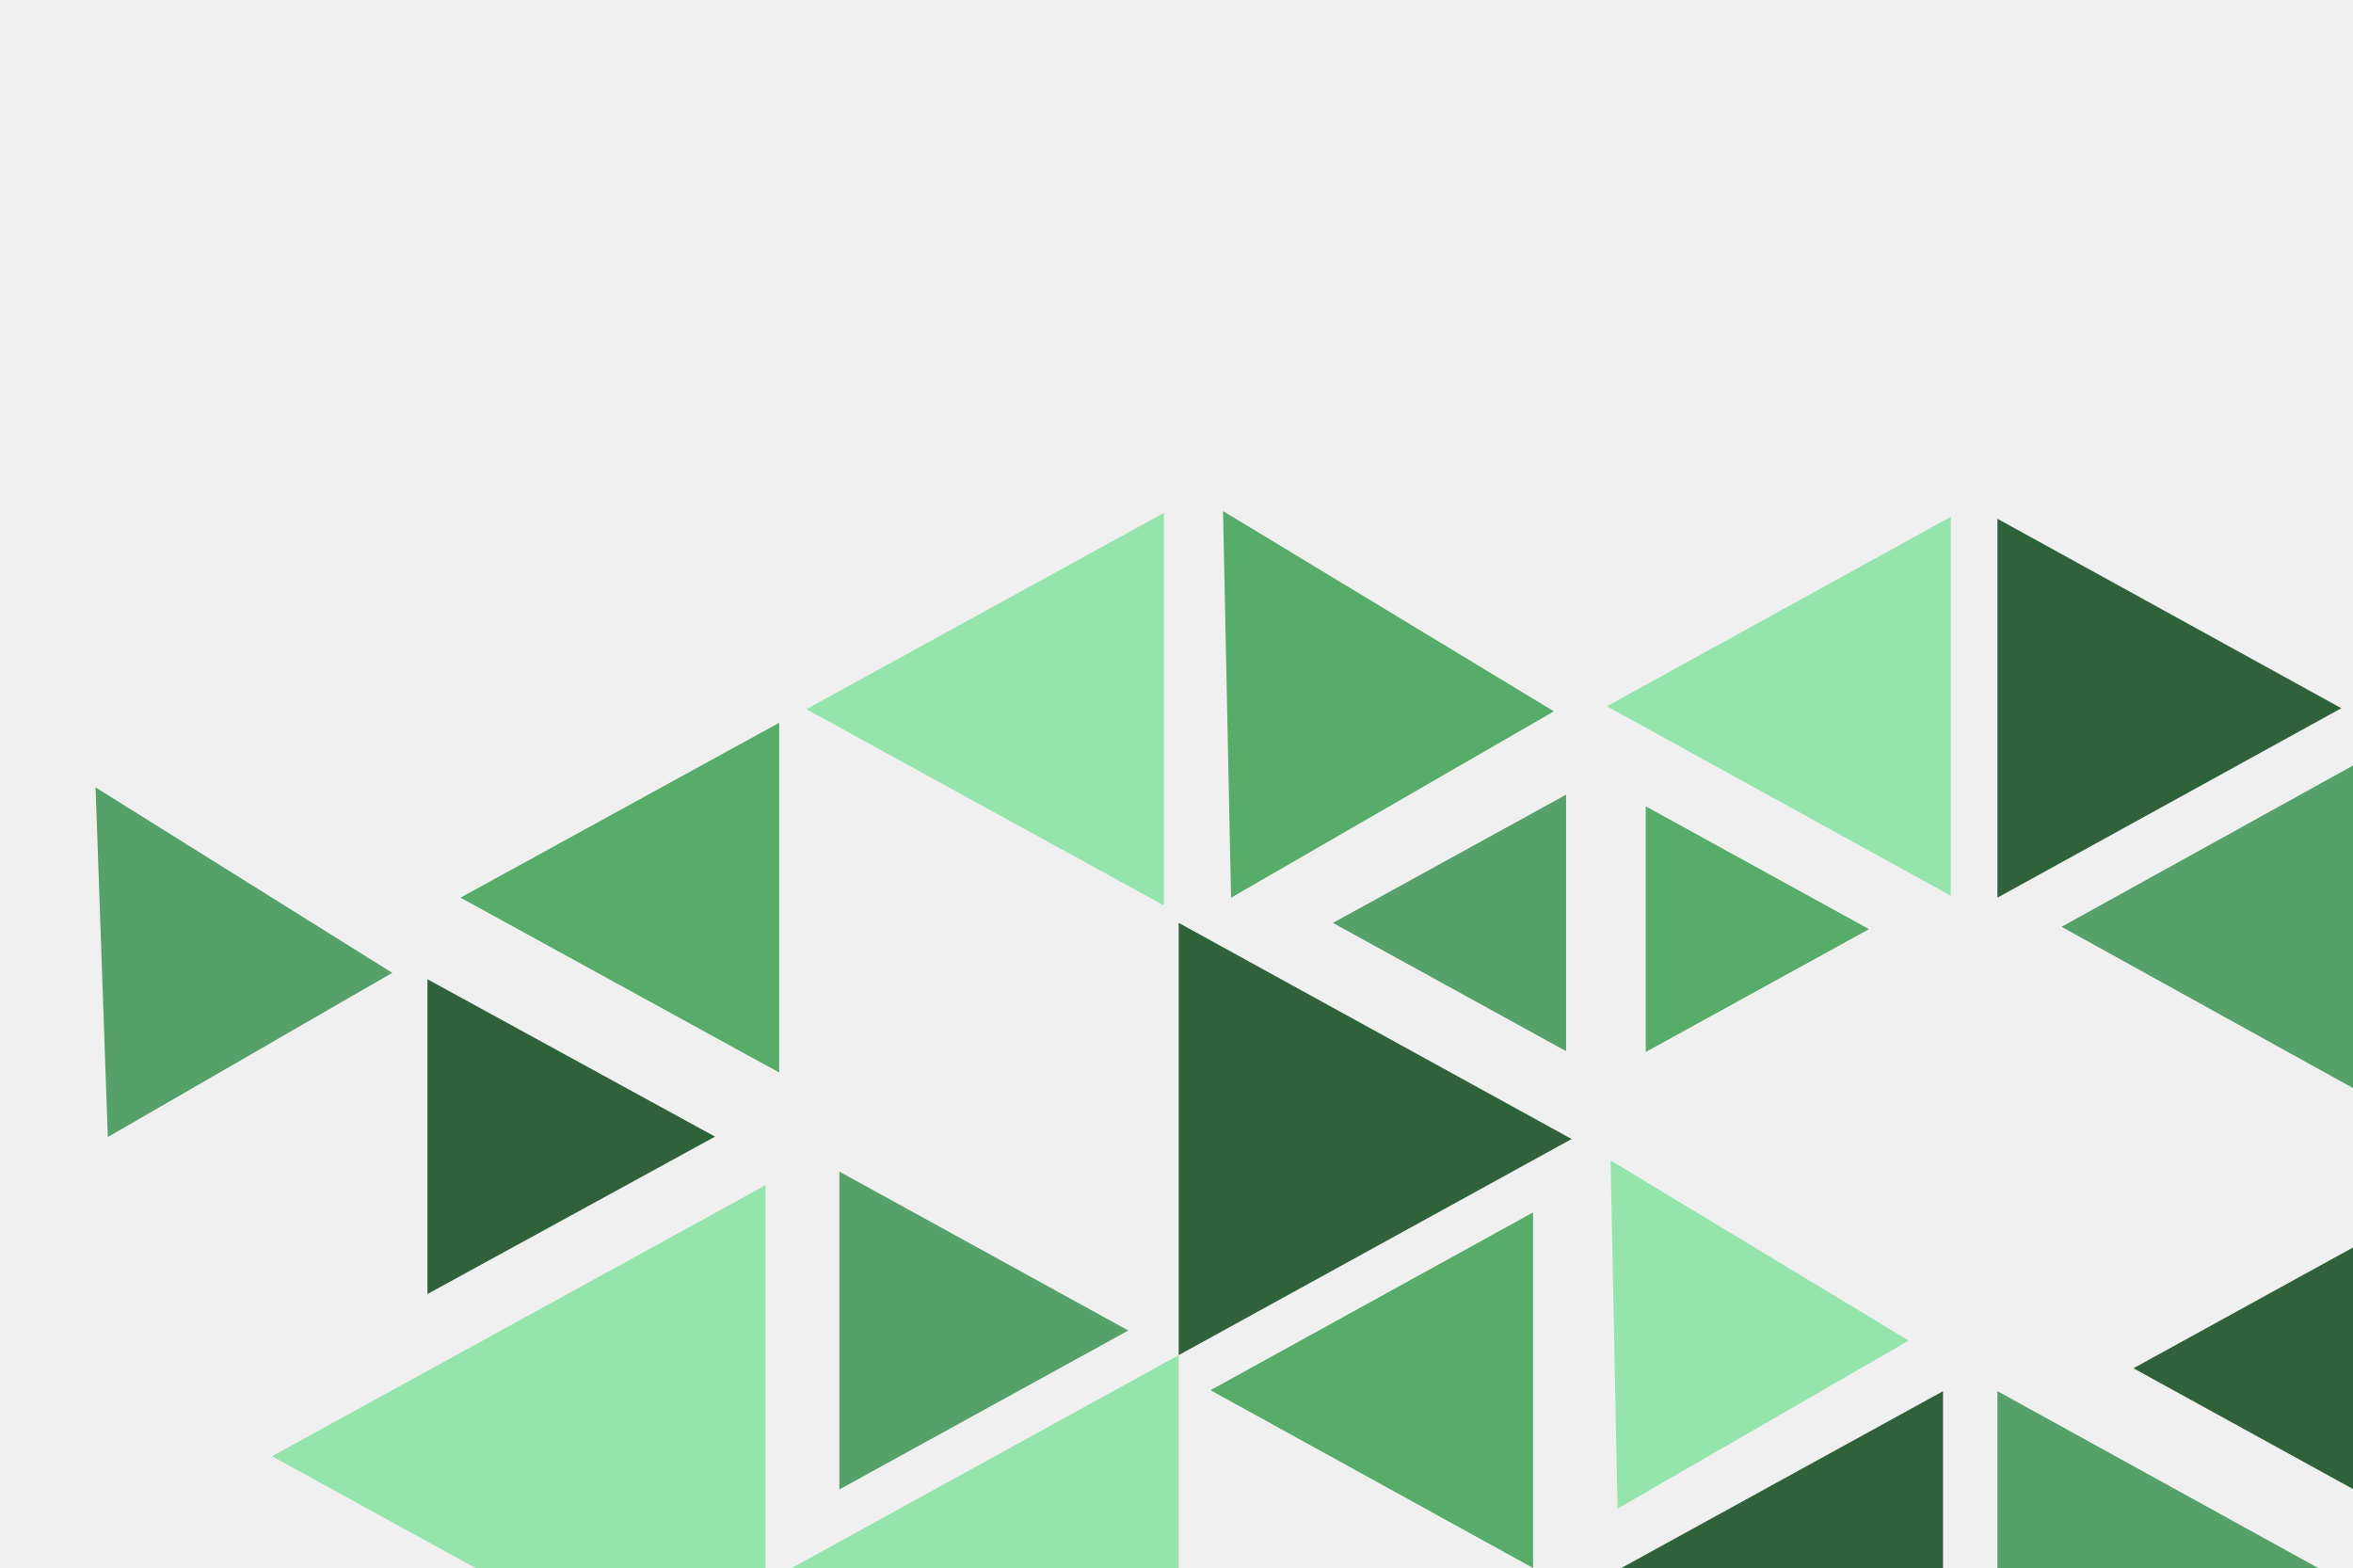
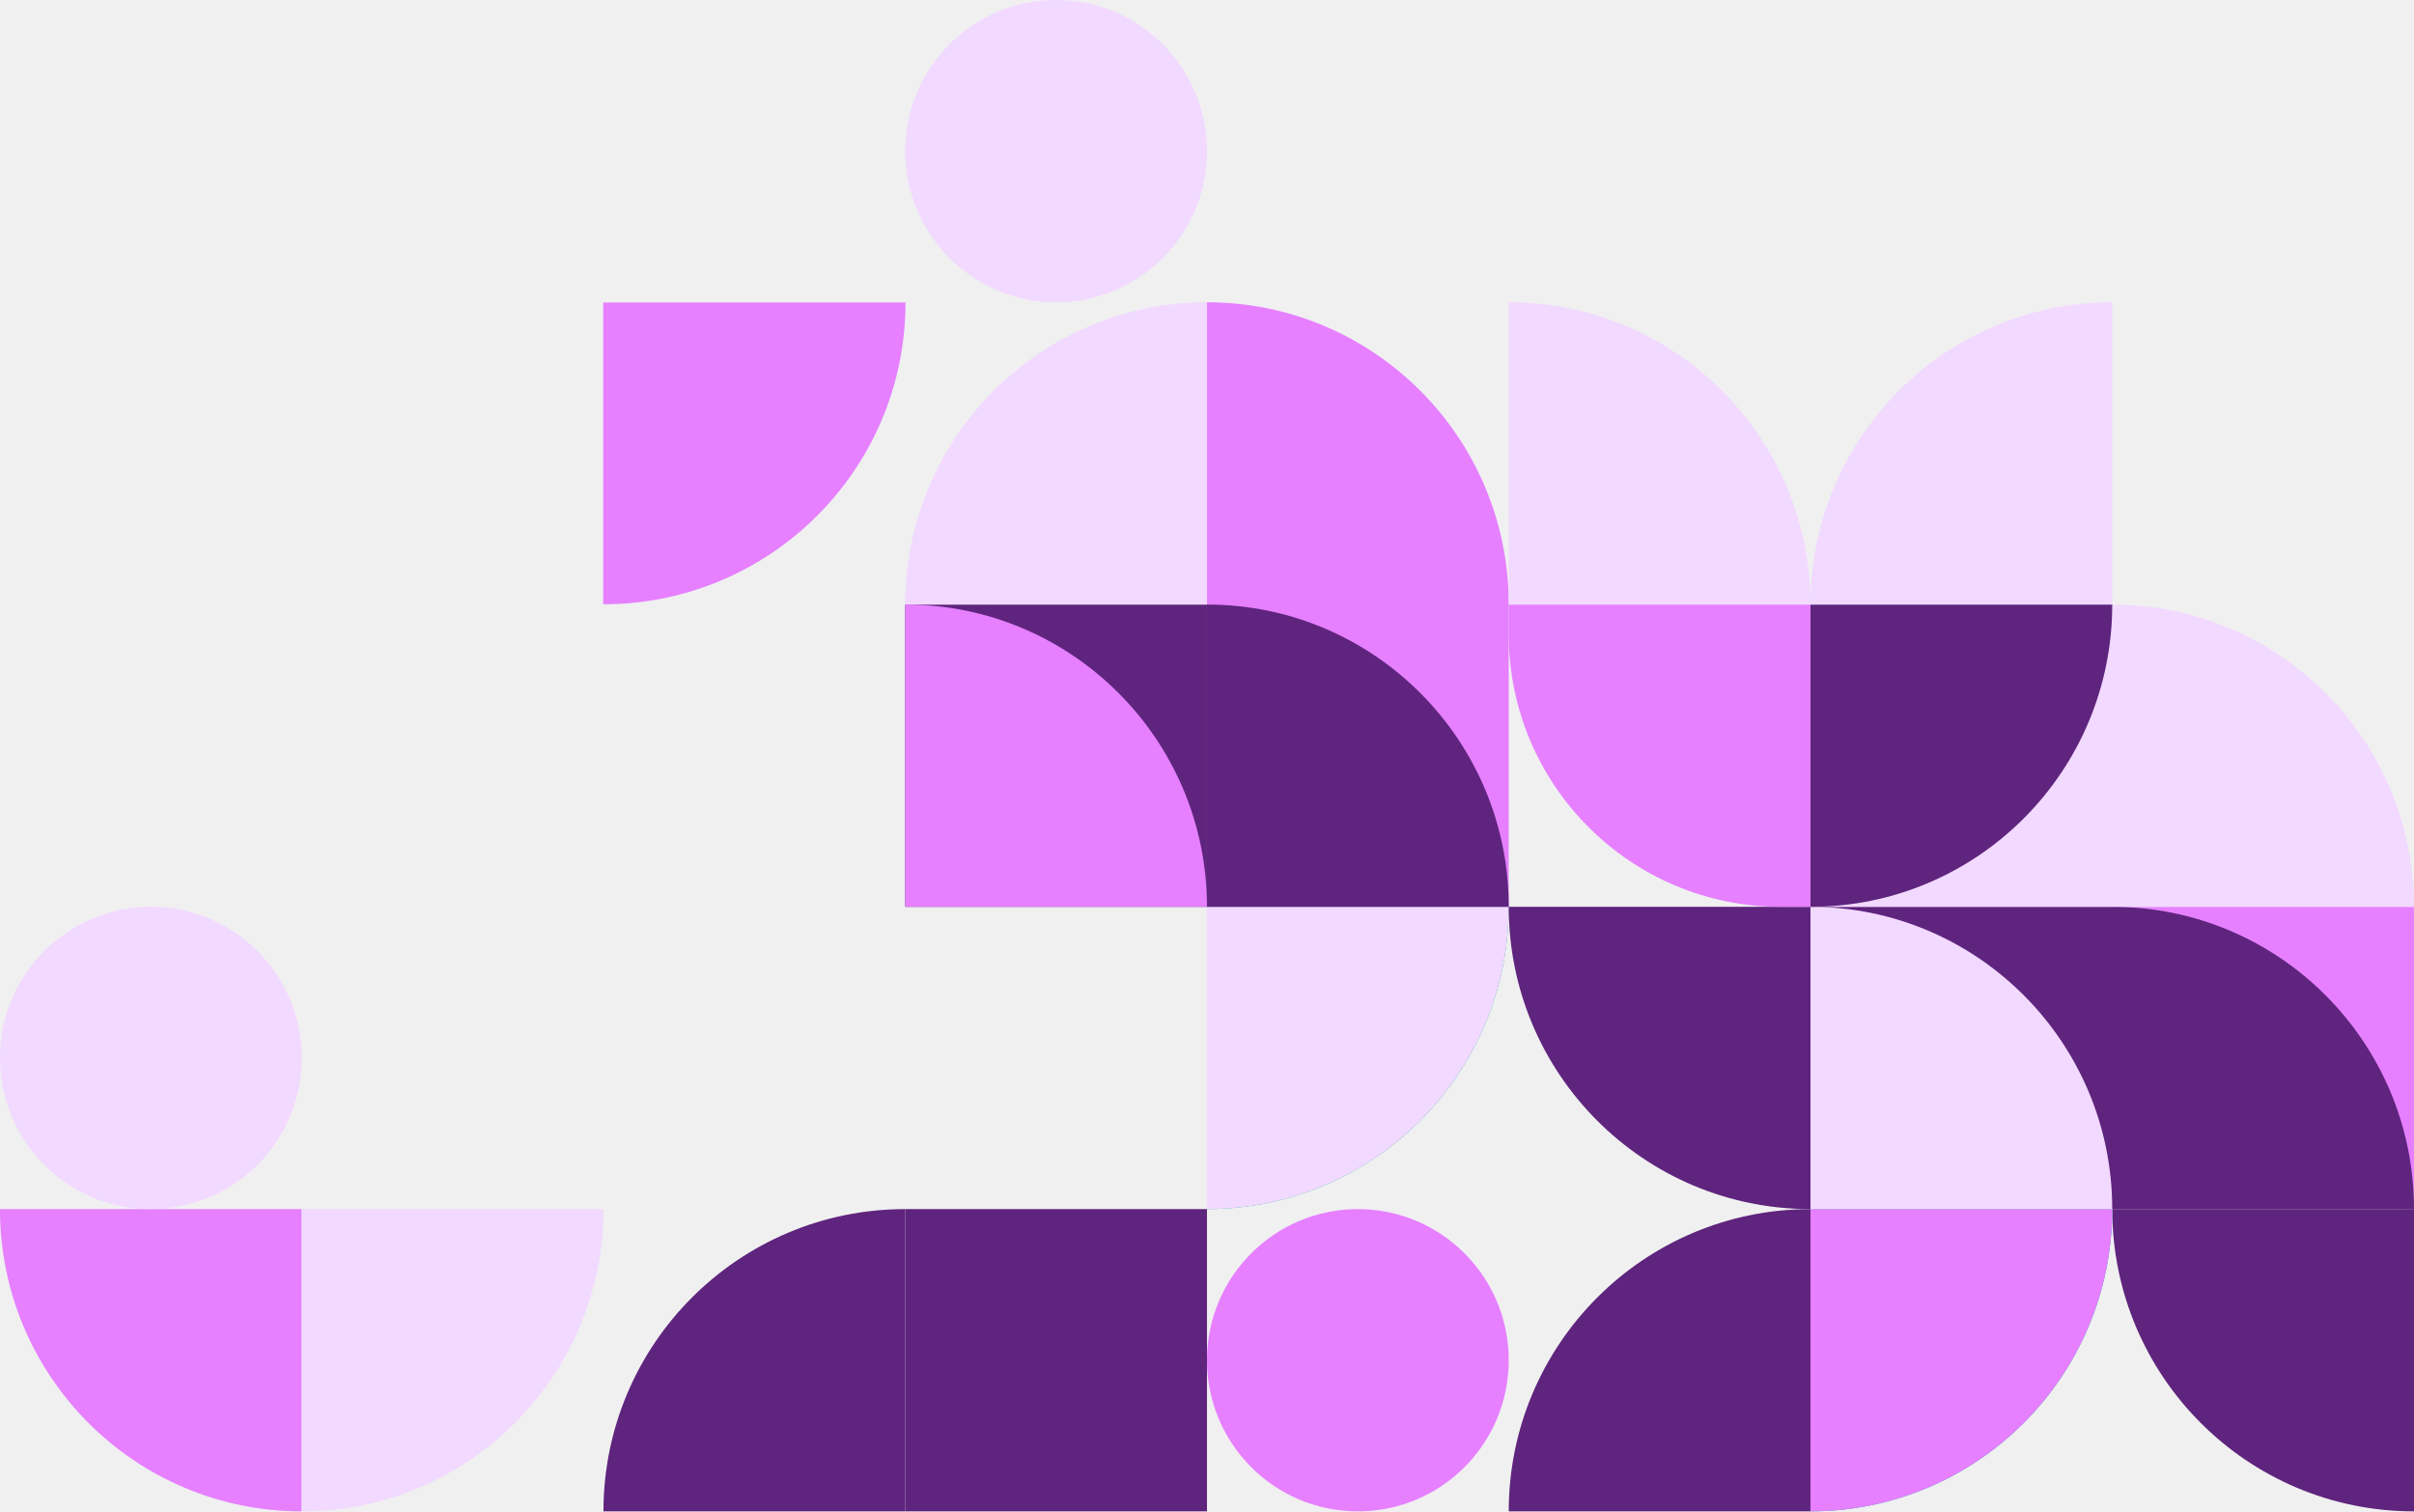
- <svg xmlns="http://www.w3.org/2000/svg" width="1211" height="807" viewBox="0 0 1211 807" fill="none">
-   <g clip-path="url(#clip0_281_6208)">
-     <mask id="mask0_281_6208" style="mask-type:luminance" maskUnits="userSpaceOnUse" x="1011" y="474" width="200" height="224">
-       <path d="M1211 697.449H1011.03V474.993H1211V697.449Z" fill="#00556E" />
-     </mask>
-     <path fill-rule="evenodd" clip-rule="evenodd" d="M789 624L623 715.5L789 807V624Z" fill="#56AC68" />
-     <path fill-rule="evenodd" clip-rule="evenodd" d="M799.727 366.098L629.456 263.035L633.576 462.025L799.727 366.098Z" fill="#56AC68" />
-     <path fill-rule="evenodd" clip-rule="evenodd" d="M846.999 541.426L961.918 478.213L846.999 415V541.426Z" fill="#56AC68" />
-     <path fill-rule="evenodd" clip-rule="evenodd" d="M401 372L237 462L401 552V372Z" fill="#56AC68" />
-     <path fill-rule="evenodd" clip-rule="evenodd" d="M432.015 766.564L580.674 684.791V684.773L432.015 603.001L432 603.009V766.556L432.015 766.564Z" fill="#56A069" />
-     <path fill-rule="evenodd" clip-rule="evenodd" d="M140 749.498L394 889V610L140 749.498Z" fill="#94E4AC" />
-     <path fill-rule="evenodd" clip-rule="evenodd" d="M1028 716.012V919.988L1028.02 920L1213 818.012V817.988L1028.02 716L1028 716.012Z" fill="#56A069" />
-     <path fill-rule="evenodd" clip-rule="evenodd" d="M809 821.003V1030.99L809.019 1031L1000 926.008V716L809.019 820.992L809 821.003Z" fill="#2F613A" />
-     <path fill-rule="evenodd" clip-rule="evenodd" d="M404.42 1031.12L404.437 1031.13L606.624 919.917L606.643 919.906L606.624 919.896V697.459L404.437 808.677L404.42 808.687V1031.12Z" fill="#94E4AC" />
-     <path fill-rule="evenodd" clip-rule="evenodd" d="M1011.04 697.462L1011.06 697.449L1011.04 697.437V697.462Z" fill="#091517" />
-     <path fill-rule="evenodd" clip-rule="evenodd" d="M202.212 474.983V475.001L202.229 474.992L202.212 474.983Z" fill="#091517" />
-     <path fill-rule="evenodd" clip-rule="evenodd" d="M1011.04 252.524V252.548L1011.06 252.536L1011.04 252.524Z" fill="#091517" />
-     <path fill-rule="evenodd" clip-rule="evenodd" d="M202.213 697.441V697.458L202.229 697.449L202.213 697.441Z" fill="#091517" />
-     <path fill-rule="evenodd" clip-rule="evenodd" d="M808.83 363.754V363.776L808.85 363.764L808.83 363.754Z" fill="#091517" />
-     <path fill-rule="evenodd" clip-rule="evenodd" d="M606.625 475.003V697.46L606.643 697.449L808.829 586.232L808.85 586.221L808.829 586.209L606.644 474.992L606.625 474.982V475.003Z" fill="#2F613A" />
-     <path fill-rule="evenodd" clip-rule="evenodd" d="M1028 267.019V462L1028.02 461.99L1204.98 364.51L1205 364.5L1204.98 364.489L1028.02 267.009L1028 267V267.019Z" fill="#2F613A" />
-     <path fill-rule="evenodd" clip-rule="evenodd" d="M1004 266.019V461L1003.98 460.99L827.018 363.51L827 363.5L827.018 363.489L1003.98 266.009L1004 266V266.019Z" fill="#94E4AC" />
-     <path fill-rule="evenodd" clip-rule="evenodd" d="M404.435 586.223L404.437 586.222L404.42 586.213V586.231L404.435 586.223Z" fill="#091517" />
-     <path fill-rule="evenodd" clip-rule="evenodd" d="M982.322 689.966L828.912 597.25L832.5 776.466L982.322 689.966Z" fill="#94E4AC" />
-     <path fill-rule="evenodd" clip-rule="evenodd" d="M599 264L415 365L599 466V264Z" fill="#94E4AC" />
-     <path fill-rule="evenodd" clip-rule="evenodd" d="M1211 394L1061 477L1211 560V394Z" fill="#56A069" />
-     <path fill-rule="evenodd" clip-rule="evenodd" d="M201.858 500.698L49.179 405.25L55.5 585.198L201.858 500.698Z" fill="#56A069" />
-     <path fill-rule="evenodd" clip-rule="evenodd" d="M1212.92 641L1098 704.214L1212.92 767.427L1212.92 641Z" fill="#2F613A" />
-     <path fill-rule="evenodd" clip-rule="evenodd" d="M220 504.015V666L220.013 665.992L367.985 585.008L368 585L367.985 584.991L220.014 504.007L220 504V504.015Z" fill="#2F613A" />
-     <path fill-rule="evenodd" clip-rule="evenodd" d="M686 475L805.988 540.994L806 541V409L686 475Z" fill="#56A069" />
+ <svg xmlns="http://www.w3.org/2000/svg" width="1094" height="685" viewBox="0 0 1094 685" fill="none">
+   <g clip-path="url(#clip0_281_7178)">
+     <path fill-rule="evenodd" clip-rule="evenodd" d="M136.732 685C98.969 685 64.781 669.666 40.033 644.873C15.286 620.083 -0.021 585.833 -0.021 548H136.732V685Z" fill="#E680FF" />
+     <path fill-rule="evenodd" clip-rule="evenodd" d="M68.356 548C49.474 548 32.38 540.331 20.006 527.936C7.633 515.541 -0.021 498.416 -0.021 479.5C-0.021 460.584 7.633 443.459 20.006 431.064C32.38 418.669 49.474 411 68.356 411C87.237 411 104.332 418.669 116.705 431.064C129.079 443.459 136.732 460.584 136.732 479.5C136.732 498.416 129.079 515.541 116.705 527.936C104.332 540.331 87.237 548 68.356 548Z" fill="#F2D9FF" />
+     <path fill-rule="evenodd" clip-rule="evenodd" d="M136.732 685V548H273.485C273.485 585.833 258.179 620.083 233.431 644.873C208.684 669.666 174.496 685 136.732 685Z" fill="#F2D9FF" />
+     <path fill-rule="evenodd" clip-rule="evenodd" d="M410.238 685H273.484C273.484 647.167 288.791 612.917 313.538 588.127C338.285 563.334 372.474 548 410.238 548V685Z" fill="#5F247E" />
+     <path fill-rule="evenodd" clip-rule="evenodd" d="M410.238 685H546.991V548H410.238V685Z" fill="#5F247E" />
+     <path fill-rule="evenodd" clip-rule="evenodd" d="M410.238 411H546.991V274.001H410.238V411Z" fill="#5F247E" />
+     <path fill-rule="evenodd" clip-rule="evenodd" d="M546.991 411H410.238V274.001C447.999 274.001 482.187 289.335 506.936 314.127C531.682 338.919 546.991 373.167 546.991 411Z" fill="#E680FF" />
+     <path fill-rule="evenodd" clip-rule="evenodd" d="M546.991 274.001H410.238C410.238 236.169 425.544 201.919 450.29 177.128C475.039 152.335 509.227 137.001 546.991 137.001V274.001Z" fill="#F2D9FF" />
+     <path fill-rule="evenodd" clip-rule="evenodd" d="M478.615 137.001C459.733 137.001 442.638 129.334 430.266 116.938C417.89 104.542 410.238 87.417 410.238 68.502V68.501C410.238 49.586 417.89 32.461 430.266 20.065C442.638 7.669 459.733 0.002 478.615 0.002C497.494 0.002 514.588 7.669 526.964 20.065C539.337 32.461 546.991 49.586 546.991 68.501V68.502C546.991 87.417 539.337 104.542 526.964 116.938C514.588 129.334 497.494 137.001 478.615 137.001Z" fill="#F2D9FF" />
+     <path fill-rule="evenodd" clip-rule="evenodd" d="M546.991 548V411H683.744C683.744 448.833 668.435 483.083 643.689 507.873C618.94 532.666 584.752 548 546.991 548Z" fill="#16A99A" />
+     <path fill-rule="evenodd" clip-rule="evenodd" d="M546.991 548V411H683.744C683.744 448.833 668.435 483.083 643.689 507.873C618.94 532.666 584.752 548 546.991 548Z" fill="#F2D9FF" />
+     <path fill-rule="evenodd" clip-rule="evenodd" d="M683.744 411H546.991V137.001C584.752 137.001 618.94 152.335 643.689 177.128C668.435 201.919 683.744 236.169 683.744 274.001V411Z" fill="#E680FF" />
+     <path fill-rule="evenodd" clip-rule="evenodd" d="M683.744 411H546.991V274.001C584.752 274.001 618.94 289.335 643.689 314.127C668.435 338.919 683.744 373.167 683.744 411Z" fill="#5F247E" />
+     <path fill-rule="evenodd" clip-rule="evenodd" d="M1094 548C1056.24 548 1022.05 532.666 997.302 507.873C972.553 483.083 957.247 448.833 957.247 411H1094V548Z" fill="#E680FF" />
+     <path fill-rule="evenodd" clip-rule="evenodd" d="M1094 685C1056.24 685 1022.05 669.666 997.302 644.873C972.553 620.083 957.247 585.833 957.247 548H1094V685Z" fill="#5F247E" />
+     <path fill-rule="evenodd" clip-rule="evenodd" d="M820.494 685H683.744C683.744 647.167 699.05 612.917 723.796 588.127C748.545 563.334 782.733 548 820.494 548V685Z" fill="#5F247E" />
+     <path fill-rule="evenodd" clip-rule="evenodd" d="M1094 548H820.494V411H957.247C995.011 411 1029.2 426.334 1053.95 451.127C1078.69 475.917 1094 510.167 1094 548Z" fill="#5F247E" />
+     <path fill-rule="evenodd" clip-rule="evenodd" d="M1094 411H820.494C820.494 373.167 835.804 338.919 860.549 314.127C885.298 289.335 919.486 274.001 957.247 274.001C995.011 274.001 1029.2 289.335 1053.95 314.127C1078.69 338.919 1094 373.167 1094 411Z" fill="#F2D9FF" />
+     <path fill-rule="evenodd" clip-rule="evenodd" d="M820.494 548C782.733 548 748.545 532.666 723.796 507.873C699.05 483.083 683.744 448.833 683.744 411H820.494V548Z" fill="#5F247E" />
+     <path fill-rule="evenodd" clip-rule="evenodd" d="M820.494 411H807.03C772.986 411 742.165 397.177 719.854 374.825C697.543 352.474 683.744 321.596 683.744 287.489V274.001H820.494V411Z" fill="#E680FF" />
+     <path fill-rule="evenodd" clip-rule="evenodd" d="M820.494 274.001H683.744V137.001C721.505 137.001 755.693 152.335 780.442 177.128C805.188 201.919 820.494 236.169 820.494 274.001Z" fill="#F2D9FF" />
+     <path fill-rule="evenodd" clip-rule="evenodd" d="M820.494 685V548H957.247C957.247 585.833 941.941 620.083 917.196 644.873C892.447 669.666 858.258 685 820.494 685Z" fill="#16A99A" />
+     <path fill-rule="evenodd" clip-rule="evenodd" d="M820.494 685V548H957.247C957.247 585.833 941.941 620.083 917.196 644.873C892.447 669.666 858.258 685 820.494 685Z" fill="#E680FF" />
+     <path fill-rule="evenodd" clip-rule="evenodd" d="M957.247 548H820.494V411C858.258 411 892.447 426.334 917.196 451.127C941.941 475.917 957.247 510.167 957.247 548Z" fill="#F2D9FF" />
+     <path fill-rule="evenodd" clip-rule="evenodd" d="M820.494 411V274.001H957.247C957.247 311.833 941.941 346.082 917.196 370.876C892.447 395.666 858.258 411 820.494 411Z" fill="#5F247E" />
+     <path fill-rule="evenodd" clip-rule="evenodd" d="M957.247 274.001H820.494C820.494 236.169 835.8 201.919 860.549 177.128C885.298 152.335 919.486 137.001 957.247 137.001V274.001Z" fill="#F2D9FF" />
+     <path fill-rule="evenodd" clip-rule="evenodd" d="M615.368 685C596.486 685 579.391 677.331 567.015 664.936C554.643 652.541 546.991 635.416 546.991 616.5C546.991 597.584 554.643 580.459 567.015 568.064C579.391 555.669 596.486 548 615.368 548C634.246 548 651.341 555.669 663.717 568.064C676.089 580.459 683.744 597.584 683.744 616.5C683.744 635.416 676.089 652.541 663.717 664.936C651.341 677.331 634.246 685 615.368 685Z" fill="#E680FF" />
+     <path fill-rule="evenodd" clip-rule="evenodd" d="M273.362 273.878L273.362 137.124L410.361 137.124C410.361 174.888 395.027 209.074 370.235 233.823C345.443 258.572 311.193 273.878 273.362 273.878Z" fill="#E680FF" />
  </g>
  <defs>
-     <clipPath id="clip0_281_6208">
-       <rect width="1211" height="807" fill="white" transform="matrix(-1 0 0 -1 1211 807)" />
+     <clipPath id="clip0_281_7178">
+       <rect width="1094" height="685" fill="white" />
    </clipPath>
  </defs>
</svg>
